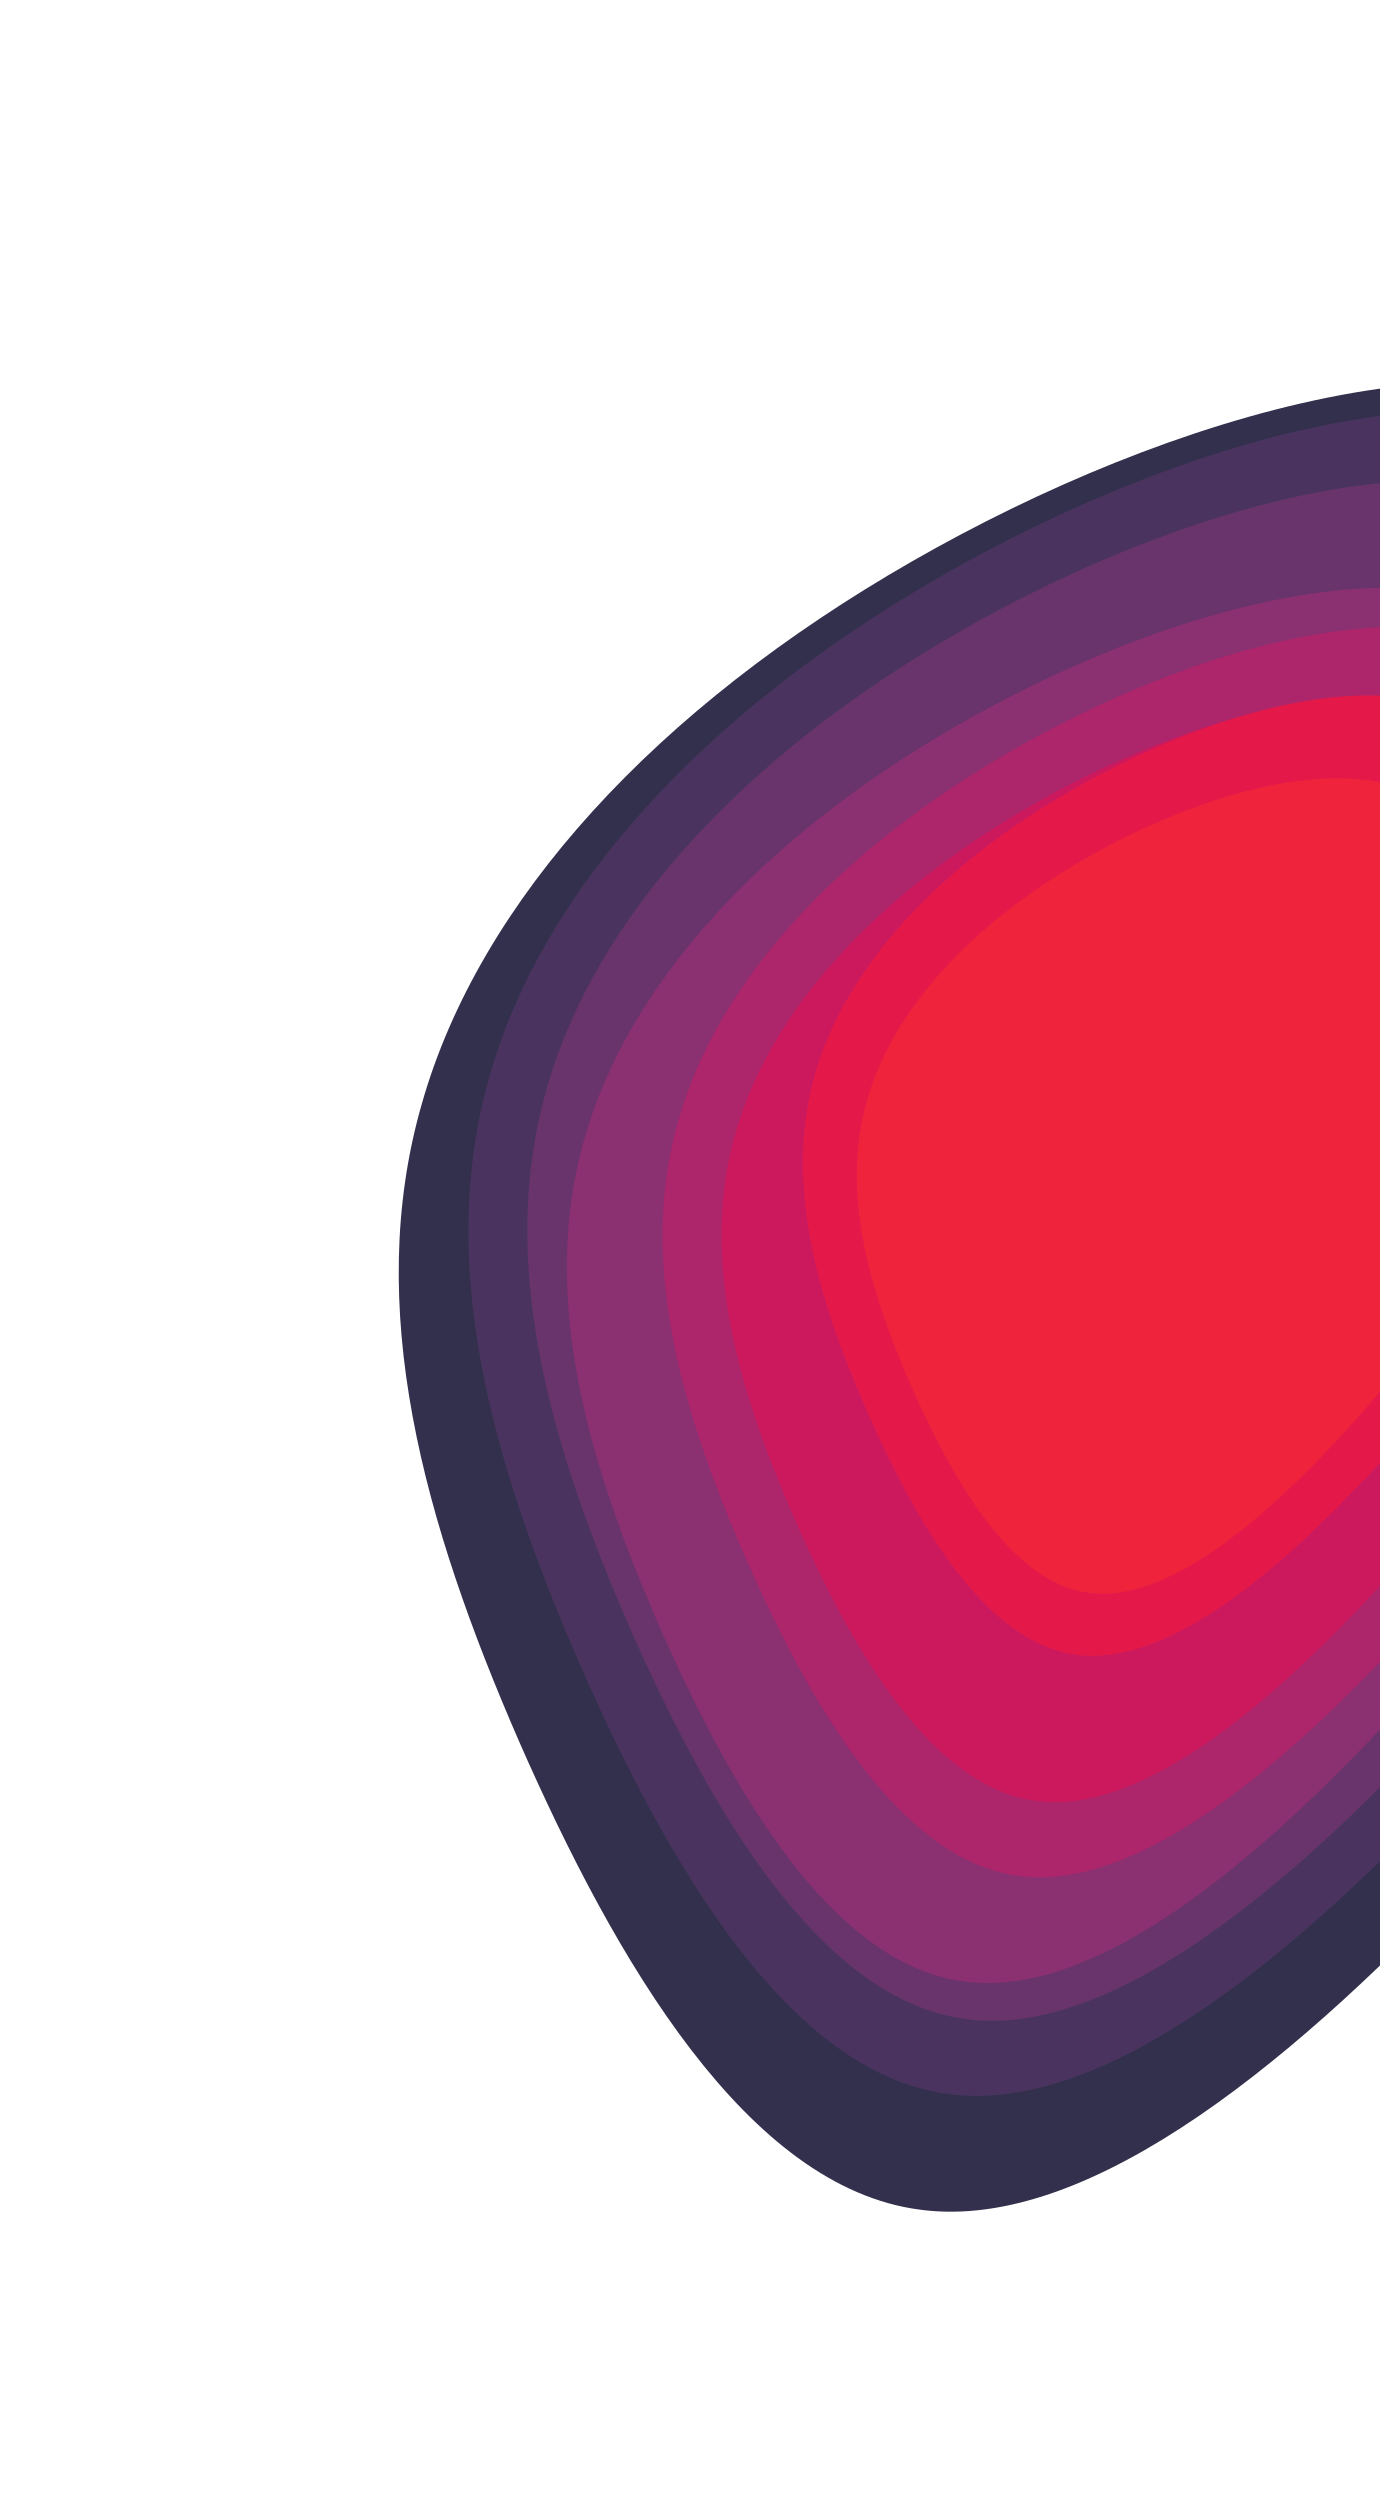
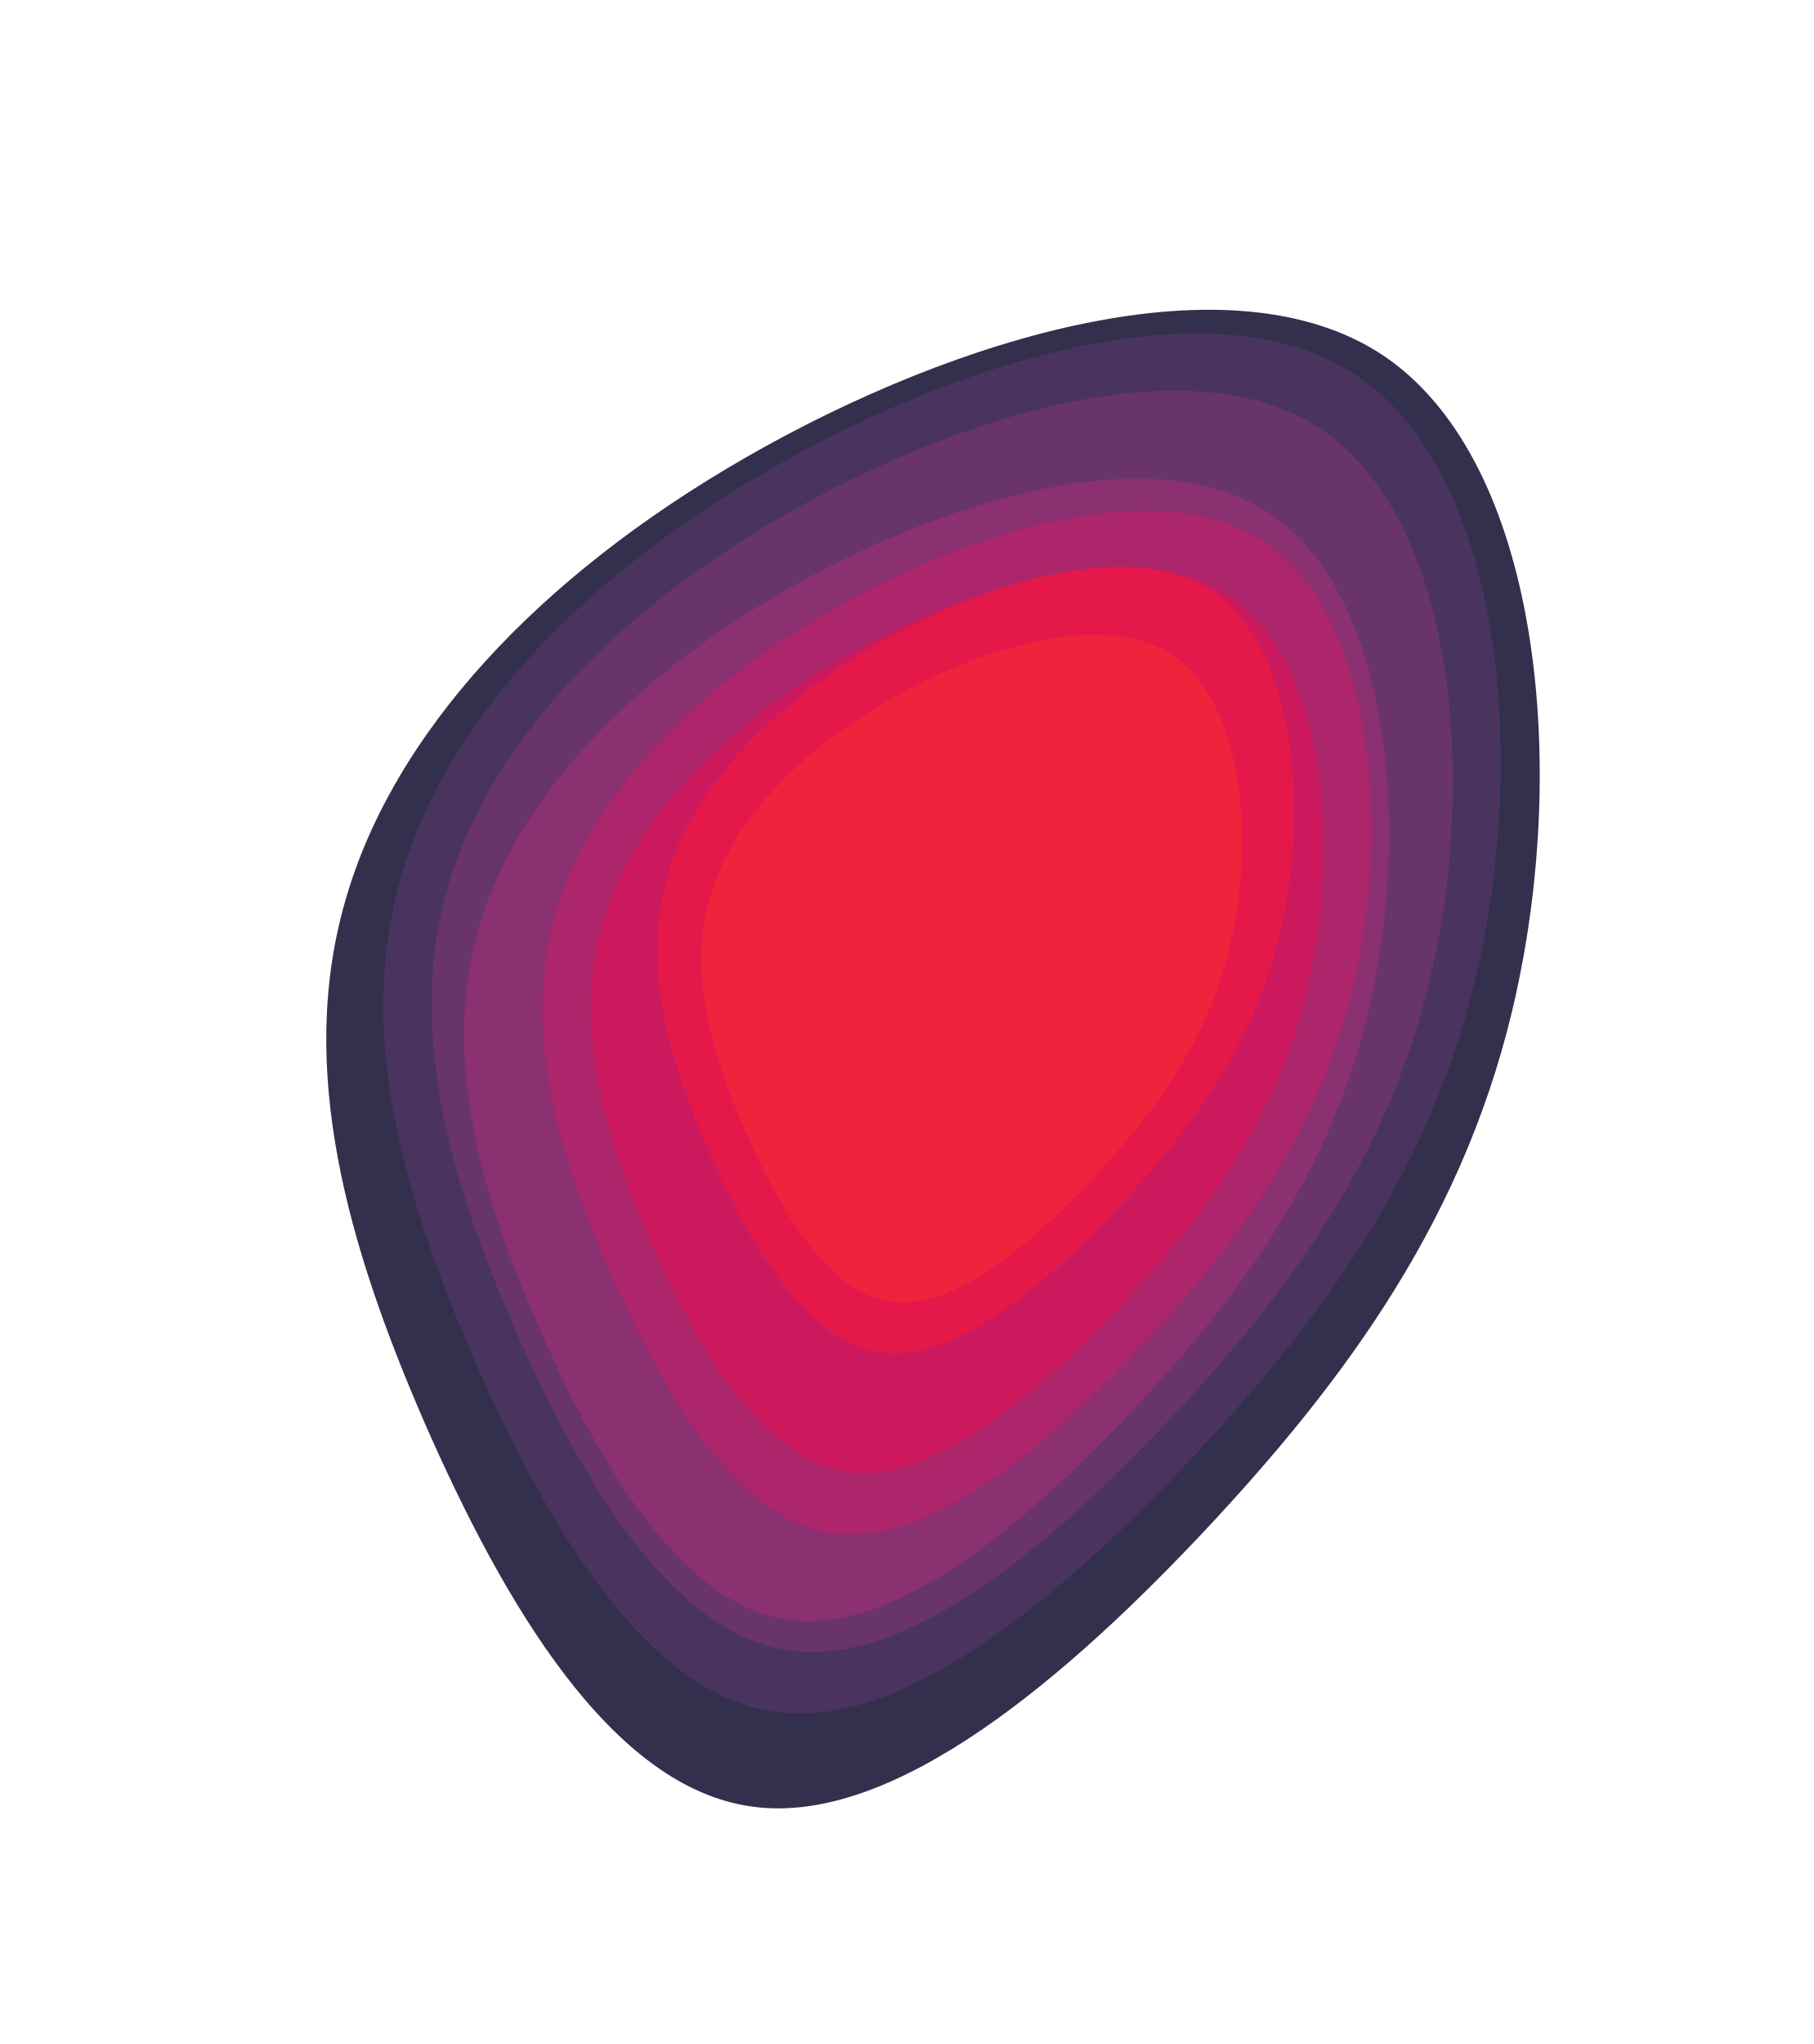
- <svg xmlns="http://www.w3.org/2000/svg" width="368" height="667" viewBox="0 0 368 667" fill="none">
-   <path d="M243.268 149.808C311.687 110.541 401.12 83.621 450.735 116.632C500.486 149.985 510.181 243.183 495.671 317.029C481.502 390.707 443.026 445.288 395.485 496.559C348.048 547.576 291.34 595.792 245.42 589.537C199.397 583.538 164.297 523.409 138.503 464.635C112.948 405.948 96.938 348.702 112.533 294.527C127.991 240.011 175.191 188.907 243.268 149.808Z" fill="#33304D" />
-   <path d="M251.031 153.762C314.03 117.6 396.376 92.805 442.055 123.199C487.859 153.908 496.777 239.724 483.41 307.723C470.357 375.568 434.926 425.829 391.149 473.043C347.467 520.023 295.25 564.424 252.971 558.669C210.597 553.147 178.285 497.783 154.541 443.665C131.017 389.627 116.281 336.916 130.645 287.03C144.883 236.83 188.346 189.77 251.031 153.762Z" fill="#4A345F" />
-   <path d="M255.911 168.599C313.49 135.548 388.753 112.886 430.503 140.666C472.367 168.732 480.518 247.167 468.3 309.317C456.371 371.325 423.987 417.263 383.976 460.415C344.051 503.354 296.327 543.936 257.684 538.675C218.955 533.629 189.422 483.027 167.721 433.565C146.221 384.175 132.753 335.998 145.881 290.403C158.894 244.521 198.618 201.509 255.911 168.599Z" fill="#69346B" />
-   <path d="M255.611 193.427C307.771 163.487 375.95 142.958 413.771 168.123C451.695 193.548 459.078 264.6 448.011 320.901C437.204 377.073 407.868 418.687 371.623 457.778C335.456 496.676 292.223 533.438 257.217 528.673C222.133 524.101 195.38 478.262 175.721 433.455C156.245 388.714 144.044 345.071 155.937 303.767C167.725 262.204 203.71 223.24 255.611 193.427Z" fill="#8B3070" />
-   <path d="M270.309 200.061C317.051 173.231 378.146 154.835 412.037 177.385C446.021 200.169 452.637 263.839 442.72 314.29C433.036 364.626 406.748 401.917 374.268 436.947C341.859 471.803 303.118 504.746 271.749 500.475C240.31 496.379 216.336 455.302 198.72 415.15C181.267 375.057 170.334 335.949 180.991 298.937C191.555 261.691 223.801 226.776 270.309 200.061Z" fill="#AD256B" />
-   <path d="M275.189 214.898C316.511 191.179 370.523 174.916 400.485 194.851C430.528 214.993 436.378 271.282 427.61 315.883C419.049 360.384 395.808 393.351 367.095 424.319C338.443 455.134 304.193 484.257 276.462 480.482C248.668 476.86 227.474 440.546 211.9 405.05C196.47 369.605 186.805 335.031 196.226 302.31C205.566 269.383 234.073 238.516 275.189 214.898Z" fill="#CC195E" />
-   <path d="M286.056 210.734C321.959 190.125 368.887 175.995 394.92 193.316C421.023 210.817 426.105 259.723 418.487 298.475C411.049 337.139 390.856 365.783 365.908 392.69C341.014 419.463 311.257 444.767 287.162 441.487C263.013 438.34 244.599 406.789 231.067 375.947C217.661 345.151 209.264 315.111 217.449 286.682C225.564 258.073 250.332 231.254 286.056 210.734Z" fill="#E51949" />
-   <path d="M289.596 229.05C320.079 211.553 359.924 199.555 382.027 214.262C404.191 229.121 408.505 270.645 402.038 303.548C395.722 336.376 378.577 360.696 357.395 383.541C336.259 406.273 310.993 427.758 290.535 424.973C270.031 422.301 254.396 395.512 242.907 369.326C231.525 343.179 224.395 317.673 231.345 293.535C238.234 269.244 259.265 246.473 289.596 229.05Z" fill="#EF233C" />
+ <svg xmlns="http://www.w3.org/2000/svg" width="591" height="666" viewBox="0 0 591 666" fill="none">
+   <path d="M243.217 148.949C311.636 109.682 401.069 82.762 450.684 115.773C500.435 149.126 510.13 242.324 495.62 316.17C481.451 389.848 442.974 444.429 395.434 495.7C347.996 546.717 291.289 594.933 245.369 588.679C199.346 582.679 164.246 522.551 138.452 463.776C112.897 405.089 96.887 347.843 112.481 293.668C127.94 239.152 175.139 188.048 243.217 148.949Z" fill="#33304D" />
+   <path d="M250.979 152.903C313.978 116.741 396.325 91.947 442.004 122.34C487.808 153.049 496.726 238.866 483.359 306.864C470.306 374.709 434.874 424.97 391.098 472.184C347.416 519.164 295.199 563.566 252.92 557.81C210.546 552.288 178.233 496.924 154.49 442.806C130.966 388.768 116.23 336.057 130.594 286.171C144.832 235.971 188.295 188.911 250.979 152.903Z" fill="#4A345F" />
+   <path d="M255.859 167.74C313.439 134.689 388.702 112.027 430.452 139.807C472.316 167.873 480.466 246.308 468.249 308.458C456.319 370.466 423.936 416.404 383.925 459.556C344 502.495 296.275 543.077 257.633 537.816C218.904 532.77 189.371 482.168 167.67 432.706C146.17 383.316 132.702 335.139 145.829 289.544C158.843 243.662 198.567 200.65 255.859 167.74Z" fill="#69346B" />
+   <path d="M255.56 192.568C307.72 162.628 375.899 142.099 413.72 167.264C451.644 192.689 459.027 263.742 447.96 320.042C437.153 376.214 407.817 417.828 371.572 456.919C335.405 495.817 292.172 532.579 257.166 527.814C222.082 523.242 195.329 477.403 175.67 432.596C156.194 387.855 143.993 344.212 155.885 302.908C167.674 261.345 203.659 222.381 255.56 192.568Z" fill="#8B3070" />
+   <path d="M270.258 199.202C316.999 172.372 378.095 153.976 411.986 176.526C445.97 199.31 452.586 262.98 442.669 313.431C432.984 363.767 406.696 401.058 374.217 436.088C341.808 470.944 303.066 503.887 271.698 499.616C240.259 495.52 216.285 454.443 198.669 414.291C181.216 374.198 170.283 335.09 180.94 298.078C191.504 260.832 223.75 225.917 270.258 199.202Z" fill="#AD256B" />
+   <path d="M275.138 214.039C316.46 190.32 370.472 174.057 400.434 193.993C430.477 214.135 436.326 270.423 427.559 315.024C418.997 359.525 395.757 392.492 367.044 423.46C338.392 454.275 304.142 483.398 276.411 479.623C248.617 476.002 227.423 439.687 211.849 404.191C196.419 368.746 186.754 334.172 196.175 301.451C205.515 268.524 234.022 237.657 275.138 214.039Z" fill="#CC195E" />
+   <path d="M286.005 209.875C321.908 189.267 368.836 175.136 394.868 192.457C420.972 209.958 426.054 258.864 418.436 297.616C410.997 336.28 390.805 364.924 365.857 391.831C340.963 418.604 311.205 443.908 287.111 440.628C262.962 437.482 244.547 405.93 231.016 375.089C217.61 344.293 209.212 314.253 217.398 285.823C225.512 257.215 250.281 230.395 286.005 209.875Z" fill="#E51949" />
+   <path d="M289.545 228.191C320.028 210.694 359.873 198.696 381.976 213.403C404.139 228.262 408.454 269.786 401.986 302.689C395.671 335.517 378.526 359.837 357.344 382.682C336.208 405.414 310.941 426.899 290.484 424.114C269.98 421.442 254.345 394.653 242.856 368.467C231.474 342.32 224.344 316.814 231.294 292.676C238.183 268.385 259.213 245.614 289.545 228.191Z" fill="#EF233C" />
</svg>
